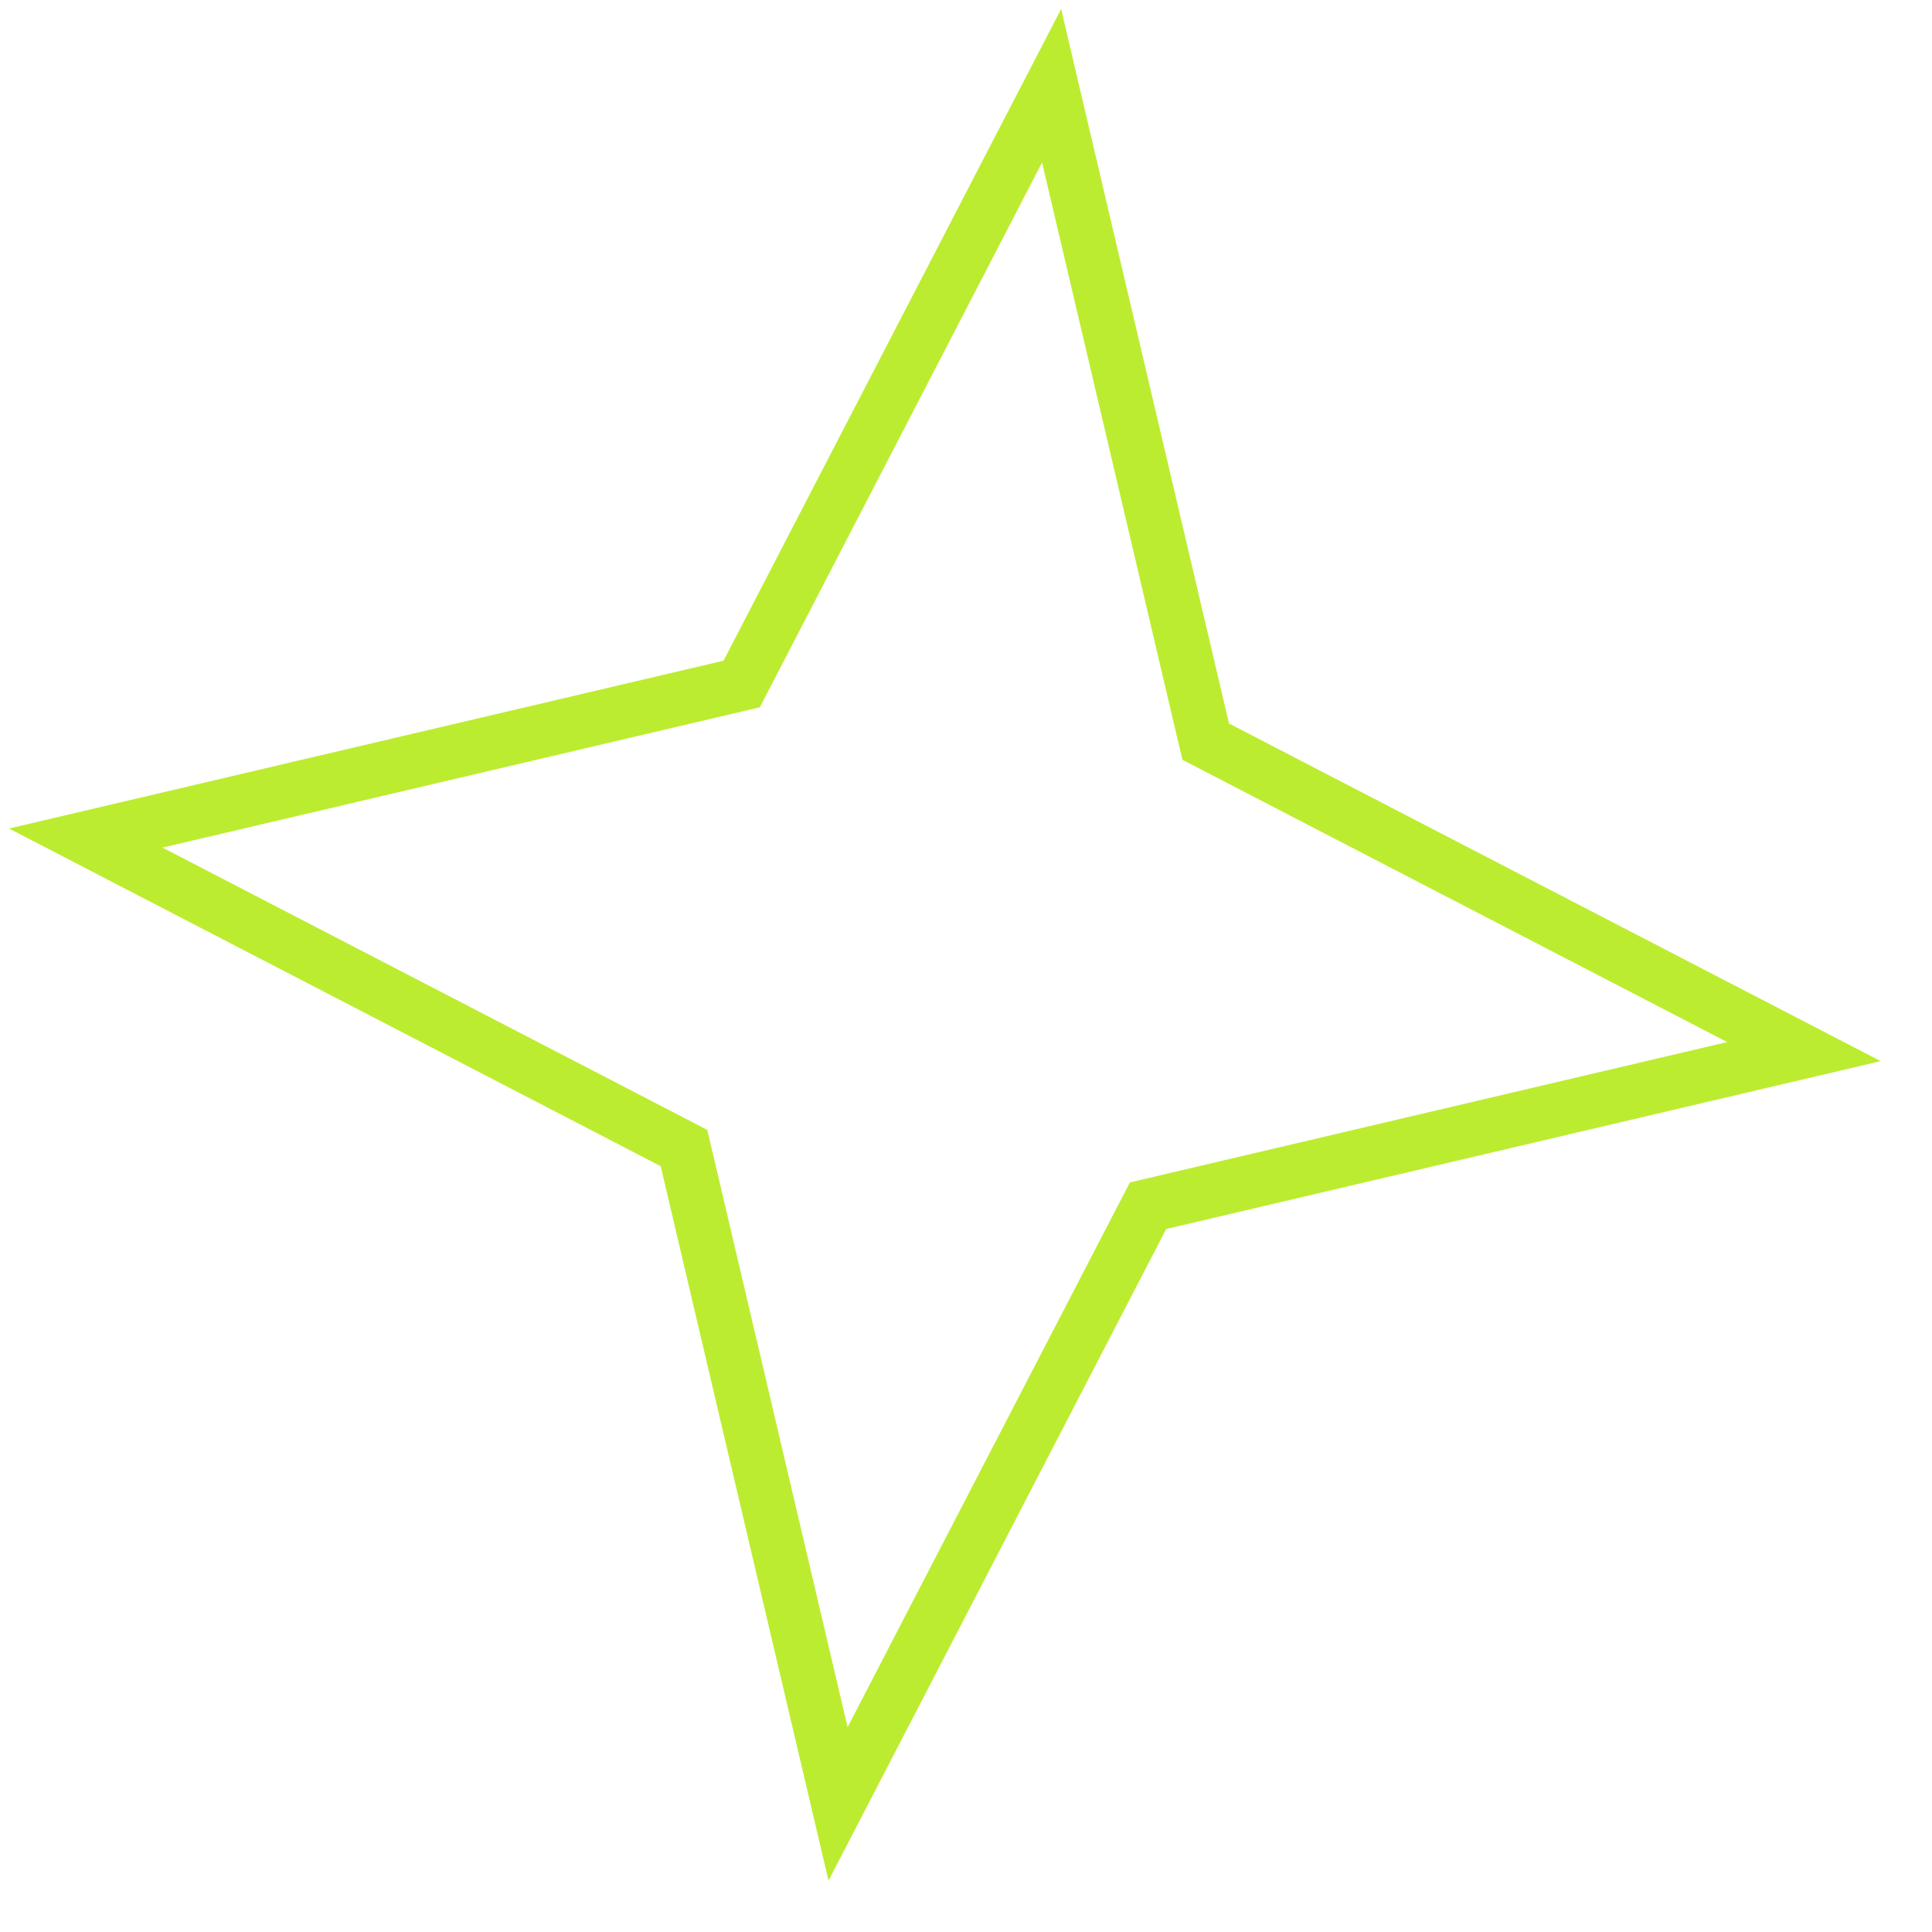
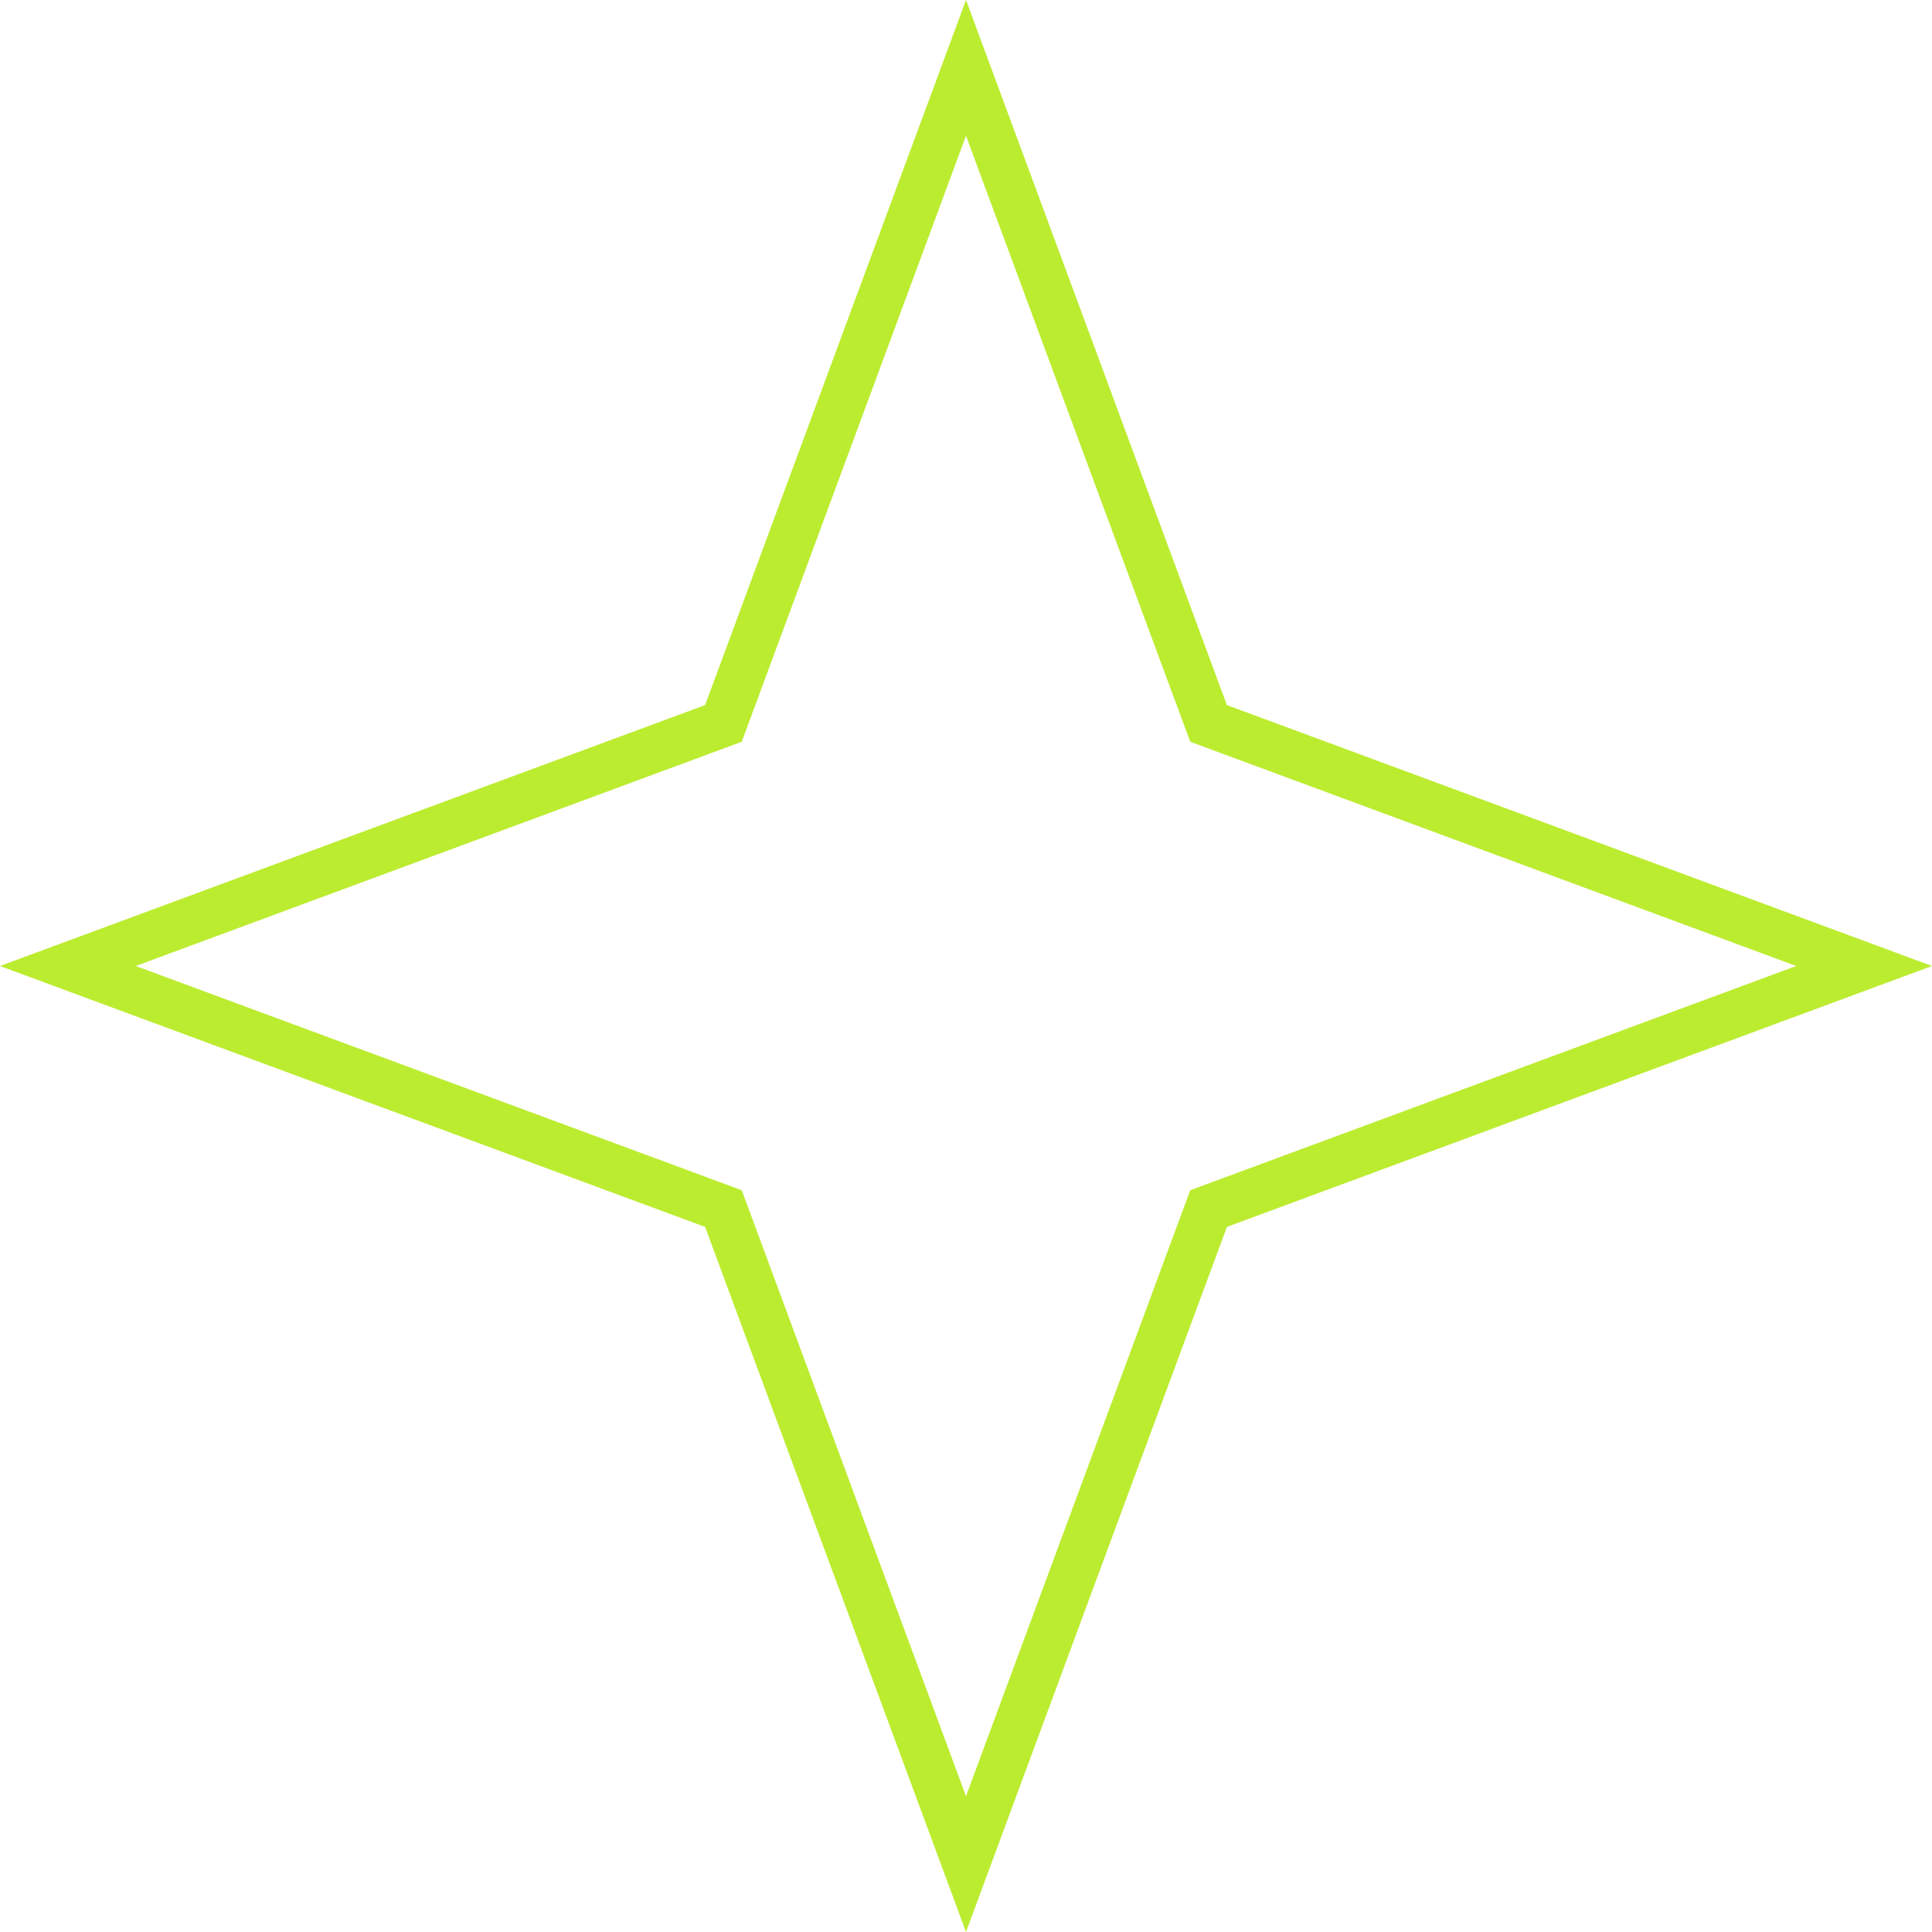
- <svg xmlns="http://www.w3.org/2000/svg" width="36" height="36" viewBox="0 0 36 36" fill="none">
-   <path d="M22.414 13.596L22.467 13.82L22.672 13.926L33.614 19.595L21.617 22.414L21.392 22.467L21.286 22.671L15.616 33.613L12.798 21.616L12.745 21.392L12.541 21.286L1.598 15.616L13.596 12.798L13.82 12.745L13.926 12.541L19.595 1.598L22.414 13.596Z" stroke="#BCEC30" />
+ <svg xmlns="http://www.w3.org/2000/svg" width="41" height="41" viewBox="0 0 41 41" fill="none">
+   <path d="M25.568 15.137L25.648 15.352L25.863 15.432L39.559 20.5L25.863 25.568L25.648 25.648L25.568 25.863L20.5 39.559L15.432 25.863L15.352 25.648L15.137 25.568L1.44 20.5L15.137 15.432L15.352 15.352L15.432 15.137L20.5 1.44L25.568 15.137Z" stroke="#BCEC30" />
</svg>
